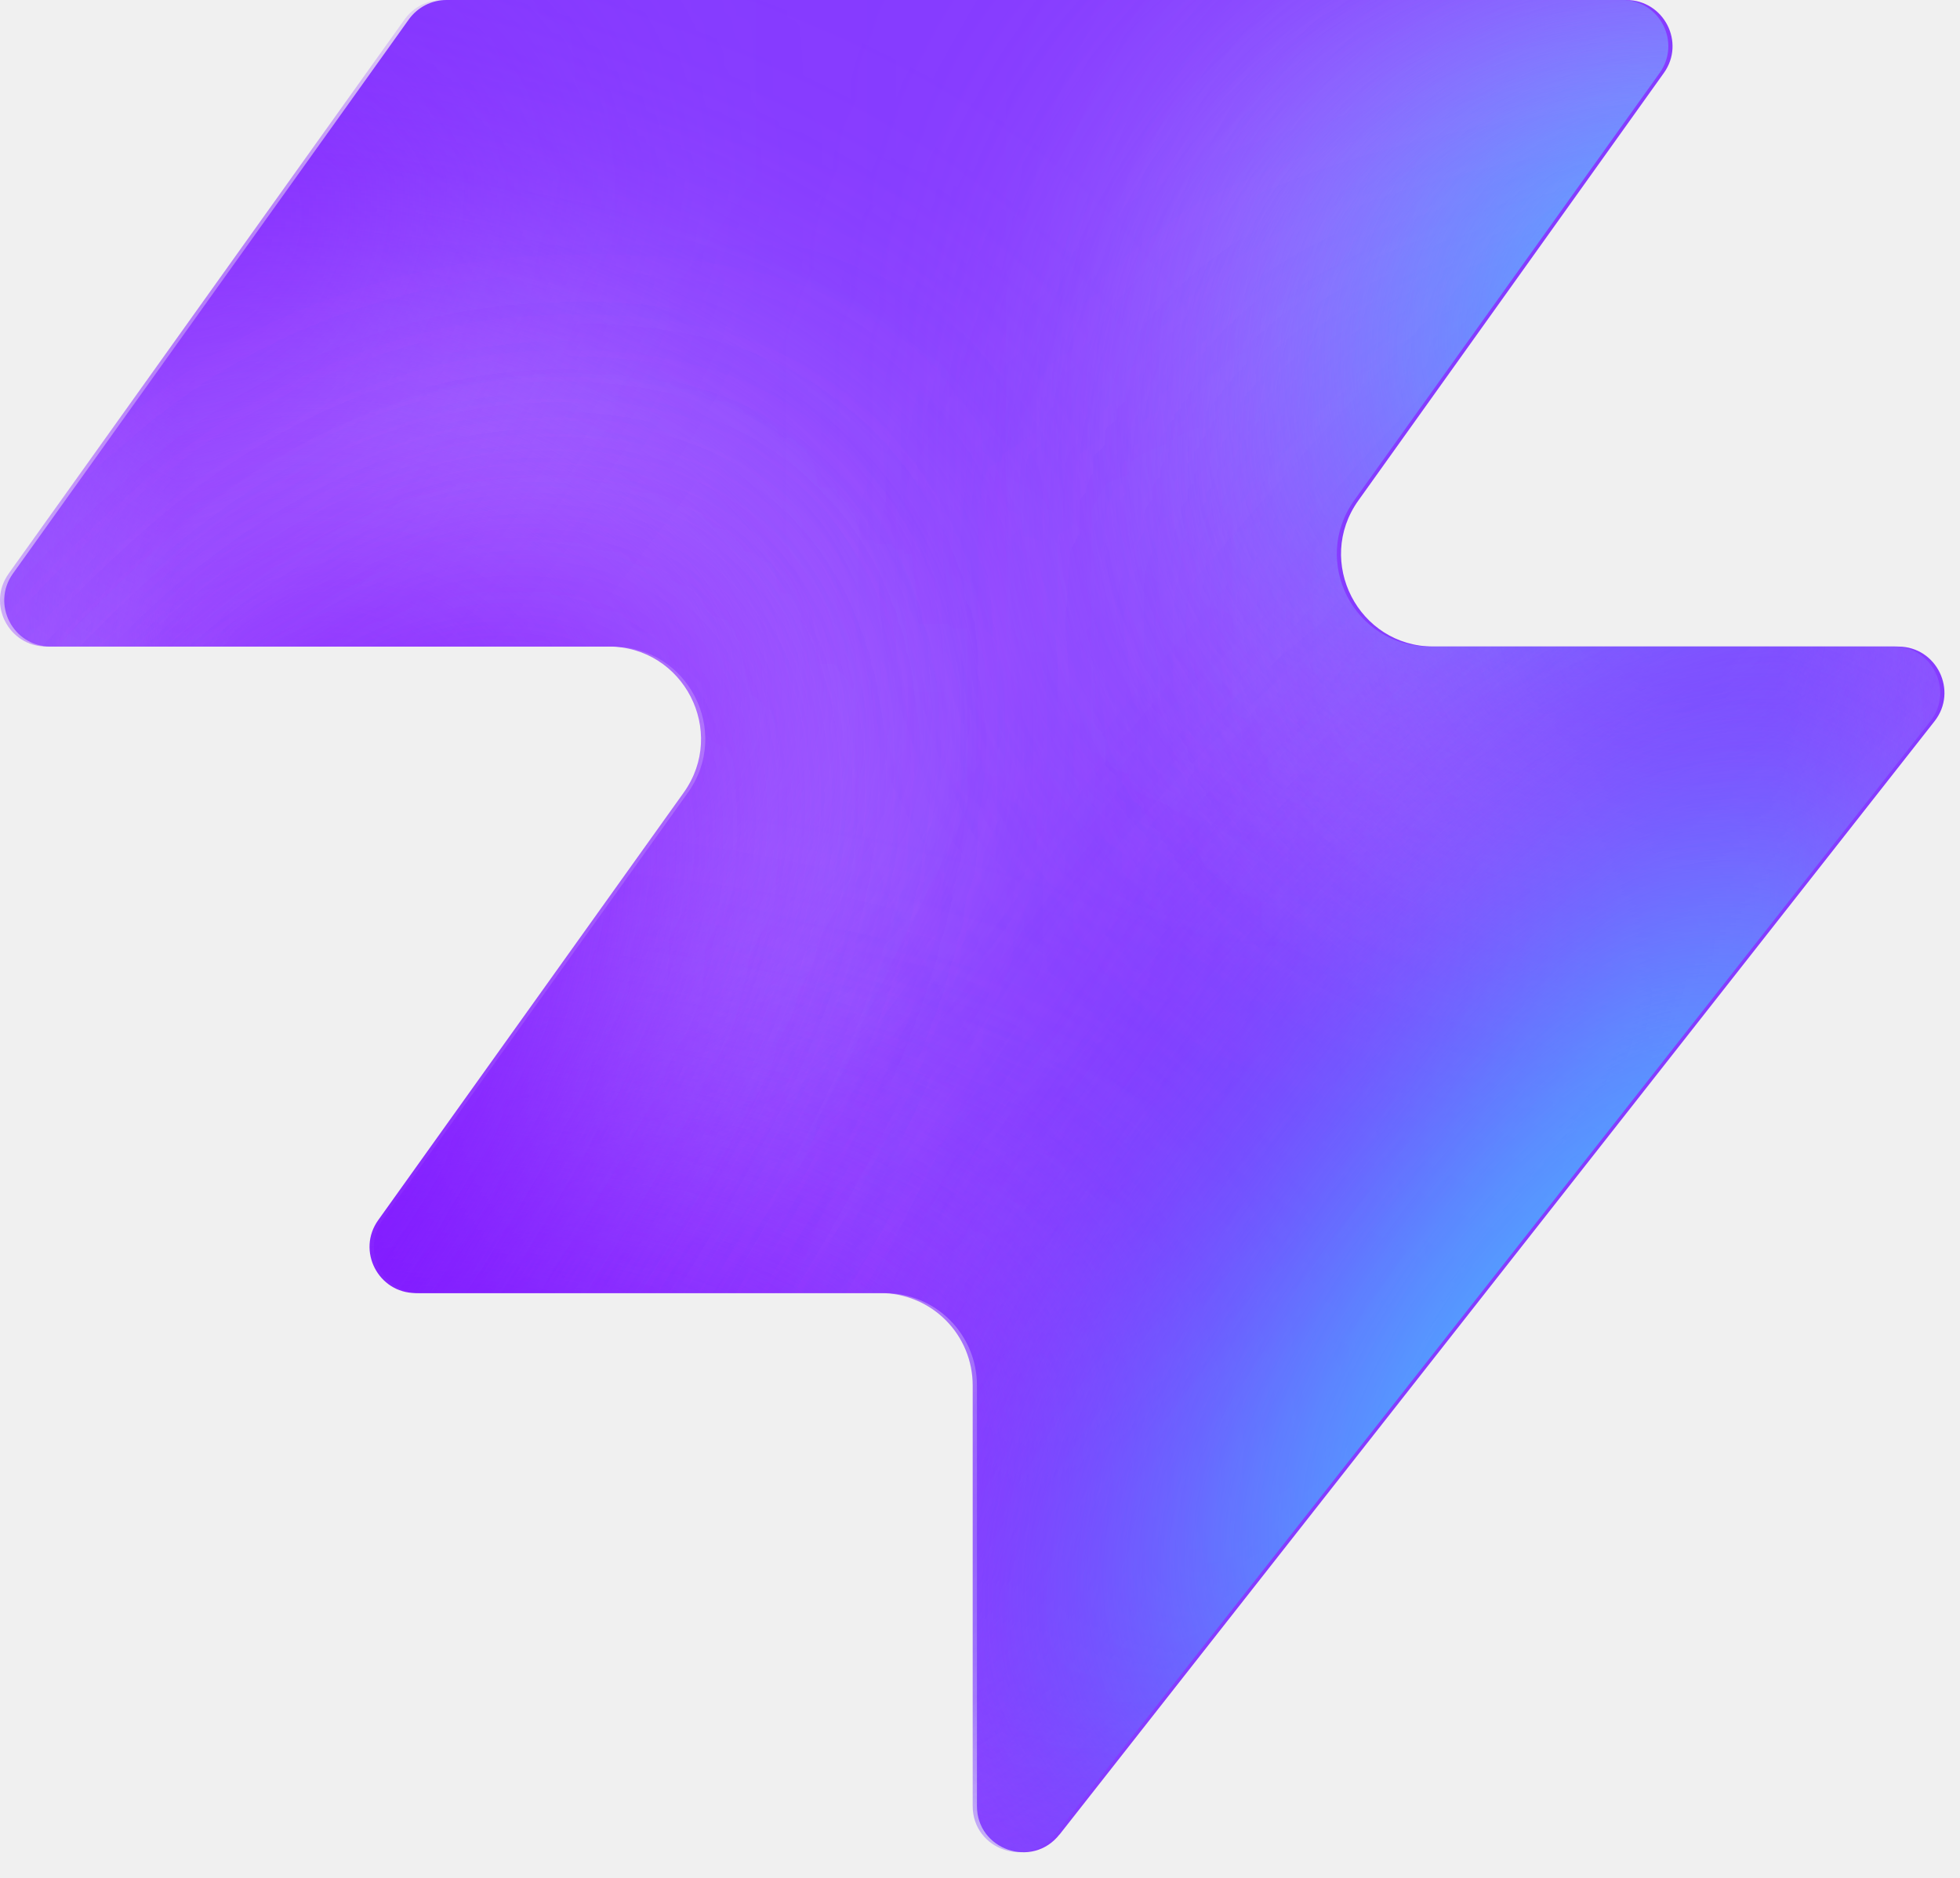
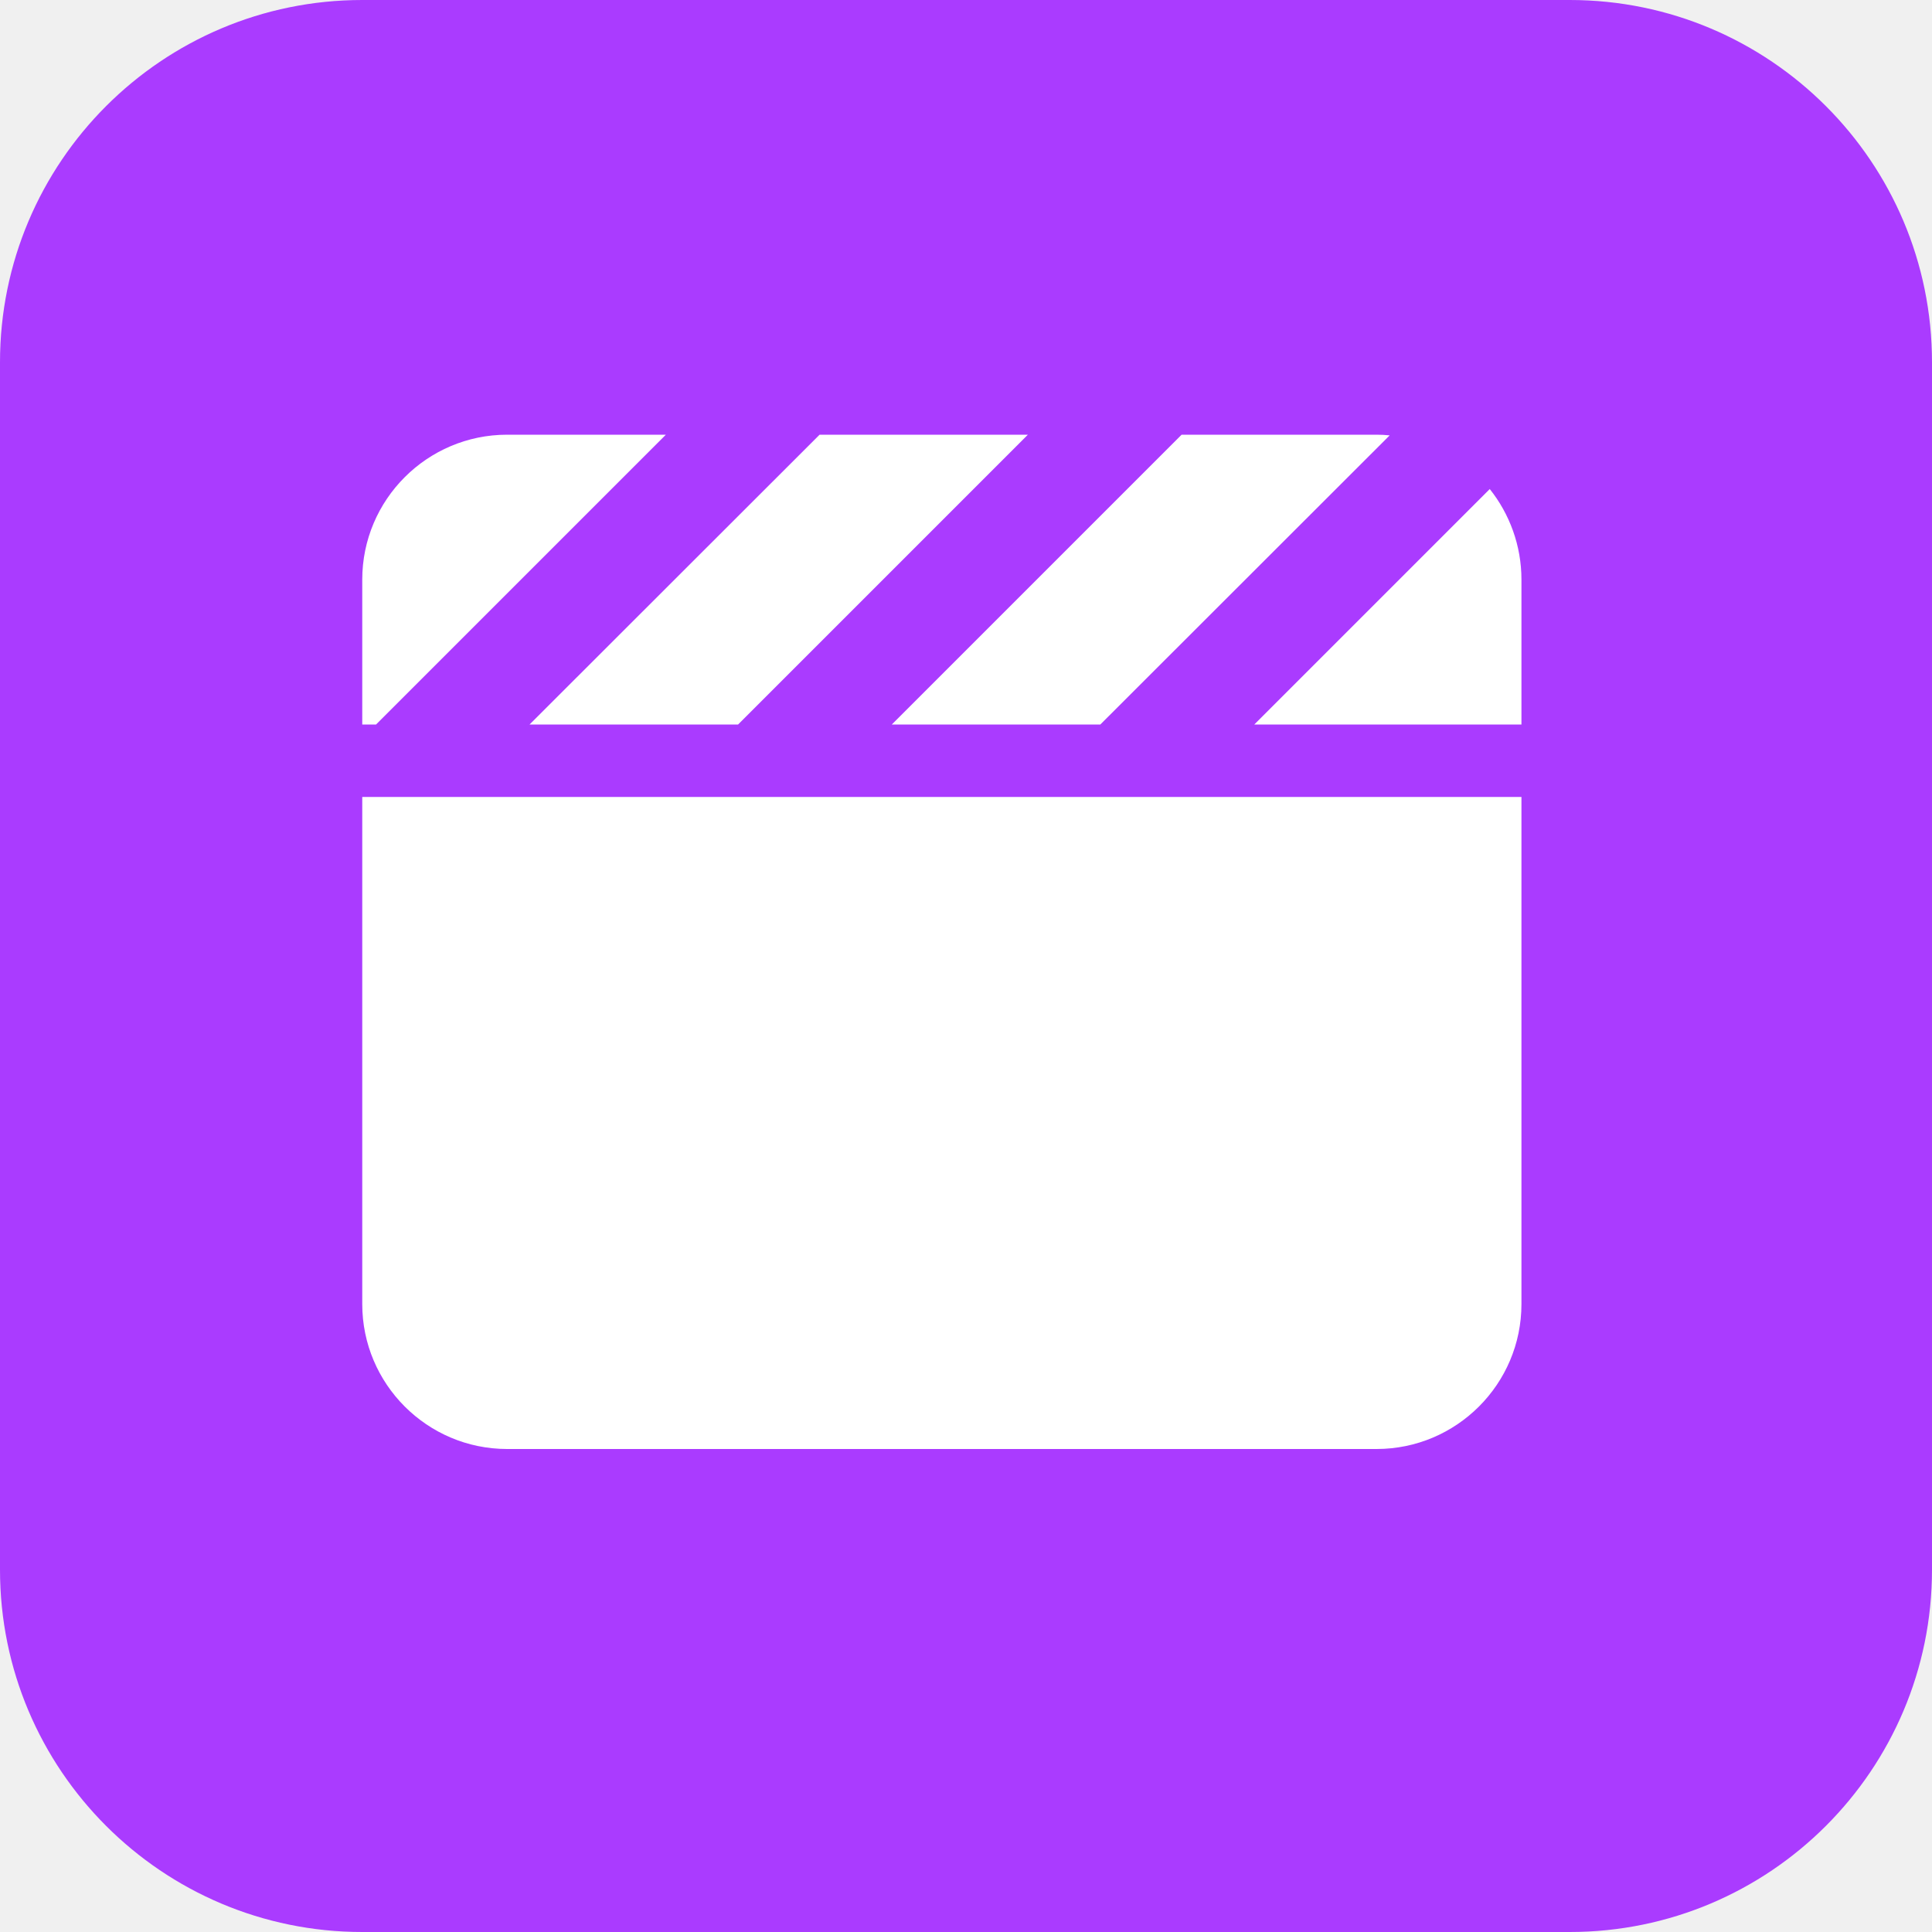
- <svg xmlns="http://www.w3.org/2000/svg" width="48" height="46" fill="none" viewBox="0 0 48 46">
-   <path fill="#863bff" d="M25.946 44.938c-.664.845-2.021.375-2.021-.698V33.937a2.26 2.26 0 0 0-2.262-2.262H10.287c-.92 0-1.456-1.04-.92-1.788l7.48-10.471c1.07-1.497 0-3.578-1.842-3.578H1.237c-.92 0-1.456-1.04-.92-1.788L10.013.474c.214-.297.556-.474.92-.474h28.894c.92 0 1.456 1.04.92 1.788l-7.48 10.471c-1.07 1.498 0 3.579 1.842 3.579h11.377c.943 0 1.473 1.088.89 1.83L25.947 44.94z" style="fill:#863bff;fill:color(display-p3 .525 .23 1);fill-opacity:1" />
-   <mask id="a" width="48" height="46" x="0" y="0" maskUnits="userSpaceOnUse" style="mask-type:alpha">
-     <path fill="#000" d="M25.842 44.938c-.664.844-2.021.375-2.021-.698V33.937a2.26 2.26 0 0 0-2.262-2.262H10.183c-.92 0-1.456-1.04-.92-1.788l7.48-10.471c1.07-1.498 0-3.579-1.842-3.579H1.133c-.92 0-1.456-1.04-.92-1.787L9.91.473c.214-.297.556-.474.92-.474h28.894c.92 0 1.456 1.04.92 1.788l-7.48 10.471c-1.07 1.498 0 3.578 1.842 3.578h11.377c.943 0 1.473 1.088.89 1.832L25.843 44.94z" style="fill:#000;fill-opacity:1" />
-   </mask>
-   <g mask="url(#a)">
-     <g filter="url(#b)">
-       <ellipse cx="5.508" cy="14.704" fill="#ede6ff" rx="5.508" ry="14.704" style="fill:#ede6ff;fill:color(display-p3 .927 .903 1);fill-opacity:1" transform="matrix(.00324 1 1 -.00324 -4.47 31.516)" />
-     </g>
-     <g filter="url(#c)">
-       <ellipse cx="10.399" cy="29.851" fill="#ede6ff" rx="10.399" ry="29.851" style="fill:#ede6ff;fill:color(display-p3 .927 .903 1);fill-opacity:1" transform="matrix(.00324 1 1 -.00324 -39.328 7.883)" />
-     </g>
-     <g filter="url(#d)">
-       <ellipse cx="5.508" cy="30.487" fill="#7e14ff" rx="5.508" ry="30.487" style="fill:#7e14ff;fill:color(display-p3 .492 .077 1);fill-opacity:1" transform="rotate(89.814 -25.913 -14.639)scale(1 -1)" />
-     </g>
-     <g filter="url(#e)">
-       <ellipse cx="5.508" cy="30.599" fill="#7e14ff" rx="5.508" ry="30.599" style="fill:#7e14ff;fill:color(display-p3 .492 .077 1);fill-opacity:1" transform="rotate(89.814 -32.644 -3.334)scale(1 -1)" />
-     </g>
-     <g filter="url(#f)">
-       <ellipse cx="5.508" cy="30.599" fill="#7e14ff" rx="5.508" ry="30.599" style="fill:#7e14ff;fill:color(display-p3 .492 .077 1);fill-opacity:1" transform="matrix(.00324 1 1 -.00324 -34.34 30.47)" />
-     </g>
-     <g filter="url(#g)">
-       <ellipse cx="14.072" cy="22.078" fill="#ede6ff" rx="14.072" ry="22.078" style="fill:#ede6ff;fill:color(display-p3 .927 .903 1);fill-opacity:1" transform="rotate(93.35 24.506 48.493)scale(-1 1)" />
-     </g>
-     <g filter="url(#h)">
-       <ellipse cx="3.47" cy="21.501" fill="#7e14ff" rx="3.47" ry="21.501" style="fill:#7e14ff;fill:color(display-p3 .492 .077 1);fill-opacity:1" transform="rotate(89.009 28.708 47.59)scale(-1 1)" />
-     </g>
-     <g filter="url(#i)">
-       <ellipse cx="3.47" cy="21.501" fill="#7e14ff" rx="3.47" ry="21.501" style="fill:#7e14ff;fill:color(display-p3 .492 .077 1);fill-opacity:1" transform="rotate(89.009 28.708 47.59)scale(-1 1)" />
-     </g>
-     <g filter="url(#j)">
-       <ellipse cx=".387" cy="8.972" fill="#7e14ff" rx="4.407" ry="29.108" style="fill:#7e14ff;fill:color(display-p3 .492 .077 1);fill-opacity:1" transform="rotate(39.51 .387 8.972)" />
-     </g>
-     <g filter="url(#k)">
-       <ellipse cx="47.523" cy="-6.092" fill="#7e14ff" rx="4.407" ry="29.108" style="fill:#7e14ff;fill:color(display-p3 .492 .077 1);fill-opacity:1" transform="rotate(37.892 47.523 -6.092)" />
-     </g>
-     <g filter="url(#l)">
-       <ellipse cx="41.412" cy="6.333" fill="#47bfff" rx="5.971" ry="9.665" style="fill:#47bfff;fill:color(display-p3 .28 .748 1);fill-opacity:1" transform="rotate(37.892 41.412 6.333)" />
-     </g>
-     <g filter="url(#m)">
-       <ellipse cx="-1.879" cy="38.332" fill="#7e14ff" rx="4.407" ry="29.108" style="fill:#7e14ff;fill:color(display-p3 .492 .077 1);fill-opacity:1" transform="rotate(37.892 -1.88 38.332)" />
-     </g>
-     <g filter="url(#n)">
-       <ellipse cx="-1.879" cy="38.332" fill="#7e14ff" rx="4.407" ry="29.108" style="fill:#7e14ff;fill:color(display-p3 .492 .077 1);fill-opacity:1" transform="rotate(37.892 -1.88 38.332)" />
-     </g>
-     <g filter="url(#o)">
-       <ellipse cx="35.651" cy="29.907" fill="#7e14ff" rx="4.407" ry="29.108" style="fill:#7e14ff;fill:color(display-p3 .492 .077 1);fill-opacity:1" transform="rotate(37.892 35.651 29.907)" />
-     </g>
-     <g filter="url(#p)">
-       <ellipse cx="38.418" cy="32.4" fill="#47bfff" rx="5.971" ry="15.297" style="fill:#47bfff;fill:color(display-p3 .28 .748 1);fill-opacity:1" transform="rotate(37.892 38.418 32.4)" />
-     </g>
+ <svg xmlns="http://www.w3.org/2000/svg" viewBox="0 0 512 512">
+   <rect width="512" height="512" rx="96" fill="#aa3bff" />
+   <g transform="translate(96 96) scale(0.6)">
+     <path fill="#fff" d="M448 32l-86.1 0-1 1-127 127 92.1 0 1-1L453.8 32.3c-1.9-.2-3.8-.3-5.8-.3zm64 128l0-64c0-15.1-5.3-29.1-14-40l-104 104L512 160zM294.1 32l-92.1 0-1 1L73.9 160l92.1 0 1-1 127-127zM64 32C28.7 32 0 60.7 0 96l0 64 6.1 0 1-1 127-127L64 32zM512 192L0 192 0 416c0 35.3 28.7 64 64 64l384 0c35.3 0 64-28.7 64-64l0-224z" />
  </g>
-   <defs>
-     <filter id="b" width="60.045" height="41.654" x="-19.77" y="16.149" color-interpolation-filters="sRGB" filterUnits="userSpaceOnUse">
-       <feFlood flood-opacity="0" result="BackgroundImageFix" />
-       <feBlend in="SourceGraphic" in2="BackgroundImageFix" result="shape" />
-       <feGaussianBlur result="effect1_foregroundBlur_2002_17158" stdDeviation="7.659" />
-     </filter>
-     <filter id="c" width="90.34" height="51.437" x="-54.613" y="-7.533" color-interpolation-filters="sRGB" filterUnits="userSpaceOnUse">
-       <feFlood flood-opacity="0" result="BackgroundImageFix" />
-       <feBlend in="SourceGraphic" in2="BackgroundImageFix" result="shape" />
-       <feGaussianBlur result="effect1_foregroundBlur_2002_17158" stdDeviation="7.659" />
-     </filter>
-     <filter id="d" width="79.355" height="29.4" x="-49.64" y="2.03" color-interpolation-filters="sRGB" filterUnits="userSpaceOnUse">
-       <feFlood flood-opacity="0" result="BackgroundImageFix" />
-       <feBlend in="SourceGraphic" in2="BackgroundImageFix" result="shape" />
-       <feGaussianBlur result="effect1_foregroundBlur_2002_17158" stdDeviation="4.596" />
-     </filter>
-     <filter id="e" width="79.579" height="29.4" x="-45.045" y="20.029" color-interpolation-filters="sRGB" filterUnits="userSpaceOnUse">
-       <feFlood flood-opacity="0" result="BackgroundImageFix" />
-       <feBlend in="SourceGraphic" in2="BackgroundImageFix" result="shape" />
-       <feGaussianBlur result="effect1_foregroundBlur_2002_17158" stdDeviation="4.596" />
-     </filter>
-     <filter id="f" width="79.579" height="29.4" x="-43.513" y="21.178" color-interpolation-filters="sRGB" filterUnits="userSpaceOnUse">
-       <feFlood flood-opacity="0" result="BackgroundImageFix" />
-       <feBlend in="SourceGraphic" in2="BackgroundImageFix" result="shape" />
-       <feGaussianBlur result="effect1_foregroundBlur_2002_17158" stdDeviation="4.596" />
-     </filter>
-     <filter id="g" width="74.749" height="58.852" x="15.756" y="-17.901" color-interpolation-filters="sRGB" filterUnits="userSpaceOnUse">
-       <feFlood flood-opacity="0" result="BackgroundImageFix" />
-       <feBlend in="SourceGraphic" in2="BackgroundImageFix" result="shape" />
-       <feGaussianBlur result="effect1_foregroundBlur_2002_17158" stdDeviation="7.659" />
-     </filter>
-     <filter id="h" width="61.377" height="25.362" x="23.548" y="2.284" color-interpolation-filters="sRGB" filterUnits="userSpaceOnUse">
-       <feFlood flood-opacity="0" result="BackgroundImageFix" />
-       <feBlend in="SourceGraphic" in2="BackgroundImageFix" result="shape" />
-       <feGaussianBlur result="effect1_foregroundBlur_2002_17158" stdDeviation="4.596" />
-     </filter>
-     <filter id="i" width="61.377" height="25.362" x="23.548" y="2.284" color-interpolation-filters="sRGB" filterUnits="userSpaceOnUse">
-       <feFlood flood-opacity="0" result="BackgroundImageFix" />
-       <feBlend in="SourceGraphic" in2="BackgroundImageFix" result="shape" />
-       <feGaussianBlur result="effect1_foregroundBlur_2002_17158" stdDeviation="4.596" />
-     </filter>
-     <filter id="j" width="56.045" height="63.649" x="-27.636" y="-22.853" color-interpolation-filters="sRGB" filterUnits="userSpaceOnUse">
-       <feFlood flood-opacity="0" result="BackgroundImageFix" />
-       <feBlend in="SourceGraphic" in2="BackgroundImageFix" result="shape" />
-       <feGaussianBlur result="effect1_foregroundBlur_2002_17158" stdDeviation="4.596" />
-     </filter>
-     <filter id="k" width="54.814" height="64.646" x="20.116" y="-38.415" color-interpolation-filters="sRGB" filterUnits="userSpaceOnUse">
-       <feFlood flood-opacity="0" result="BackgroundImageFix" />
-       <feBlend in="SourceGraphic" in2="BackgroundImageFix" result="shape" />
-       <feGaussianBlur result="effect1_foregroundBlur_2002_17158" stdDeviation="4.596" />
-     </filter>
-     <filter id="l" width="33.541" height="35.313" x="24.641" y="-11.323" color-interpolation-filters="sRGB" filterUnits="userSpaceOnUse">
-       <feFlood flood-opacity="0" result="BackgroundImageFix" />
-       <feBlend in="SourceGraphic" in2="BackgroundImageFix" result="shape" />
-       <feGaussianBlur result="effect1_foregroundBlur_2002_17158" stdDeviation="4.596" />
-     </filter>
-     <filter id="m" width="54.814" height="64.646" x="-29.286" y="6.009" color-interpolation-filters="sRGB" filterUnits="userSpaceOnUse">
-       <feFlood flood-opacity="0" result="BackgroundImageFix" />
-       <feBlend in="SourceGraphic" in2="BackgroundImageFix" result="shape" />
-       <feGaussianBlur result="effect1_foregroundBlur_2002_17158" stdDeviation="4.596" />
-     </filter>
-     <filter id="n" width="54.814" height="64.646" x="-29.286" y="6.009" color-interpolation-filters="sRGB" filterUnits="userSpaceOnUse">
-       <feFlood flood-opacity="0" result="BackgroundImageFix" />
-       <feBlend in="SourceGraphic" in2="BackgroundImageFix" result="shape" />
-       <feGaussianBlur result="effect1_foregroundBlur_2002_17158" stdDeviation="4.596" />
-     </filter>
-     <filter id="o" width="54.814" height="64.646" x="8.244" y="-2.416" color-interpolation-filters="sRGB" filterUnits="userSpaceOnUse">
-       <feFlood flood-opacity="0" result="BackgroundImageFix" />
-       <feBlend in="SourceGraphic" in2="BackgroundImageFix" result="shape" />
-       <feGaussianBlur result="effect1_foregroundBlur_2002_17158" stdDeviation="4.596" />
-     </filter>
-     <filter id="p" width="39.409" height="43.623" x="18.713" y="10.588" color-interpolation-filters="sRGB" filterUnits="userSpaceOnUse">
-       <feFlood flood-opacity="0" result="BackgroundImageFix" />
-       <feBlend in="SourceGraphic" in2="BackgroundImageFix" result="shape" />
-       <feGaussianBlur result="effect1_foregroundBlur_2002_17158" stdDeviation="4.596" />
-     </filter>
-   </defs>
</svg>
